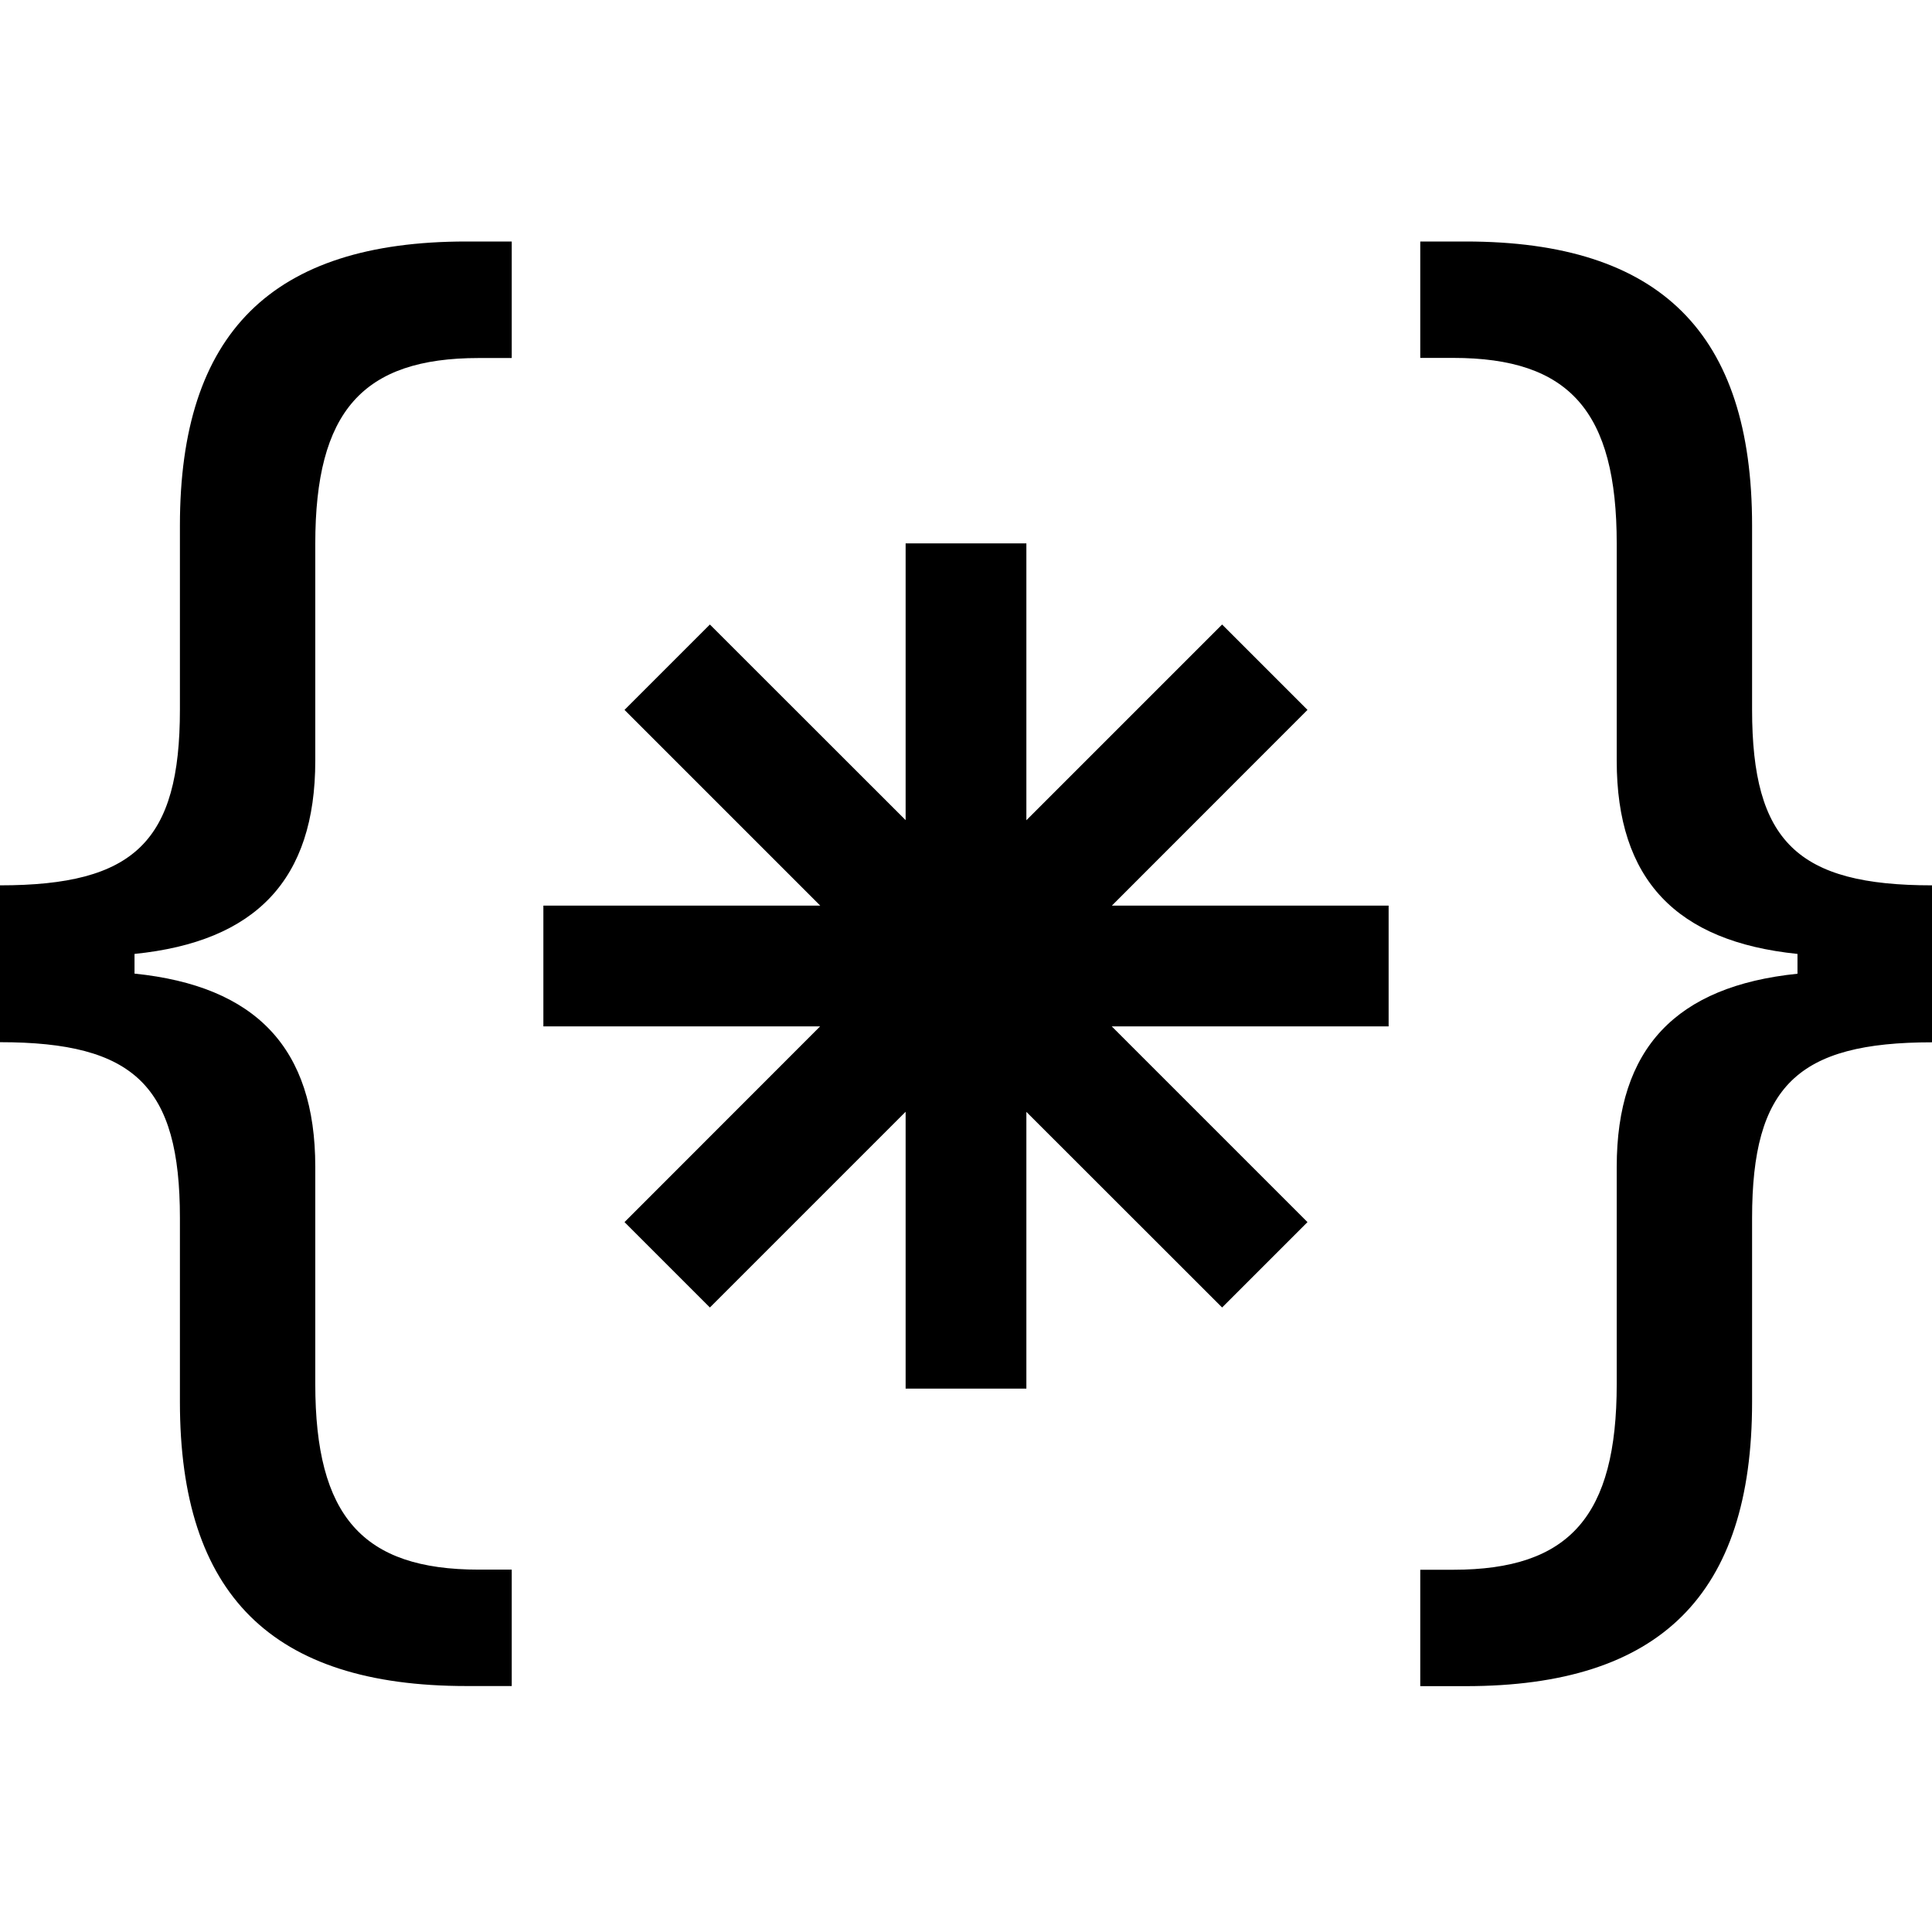
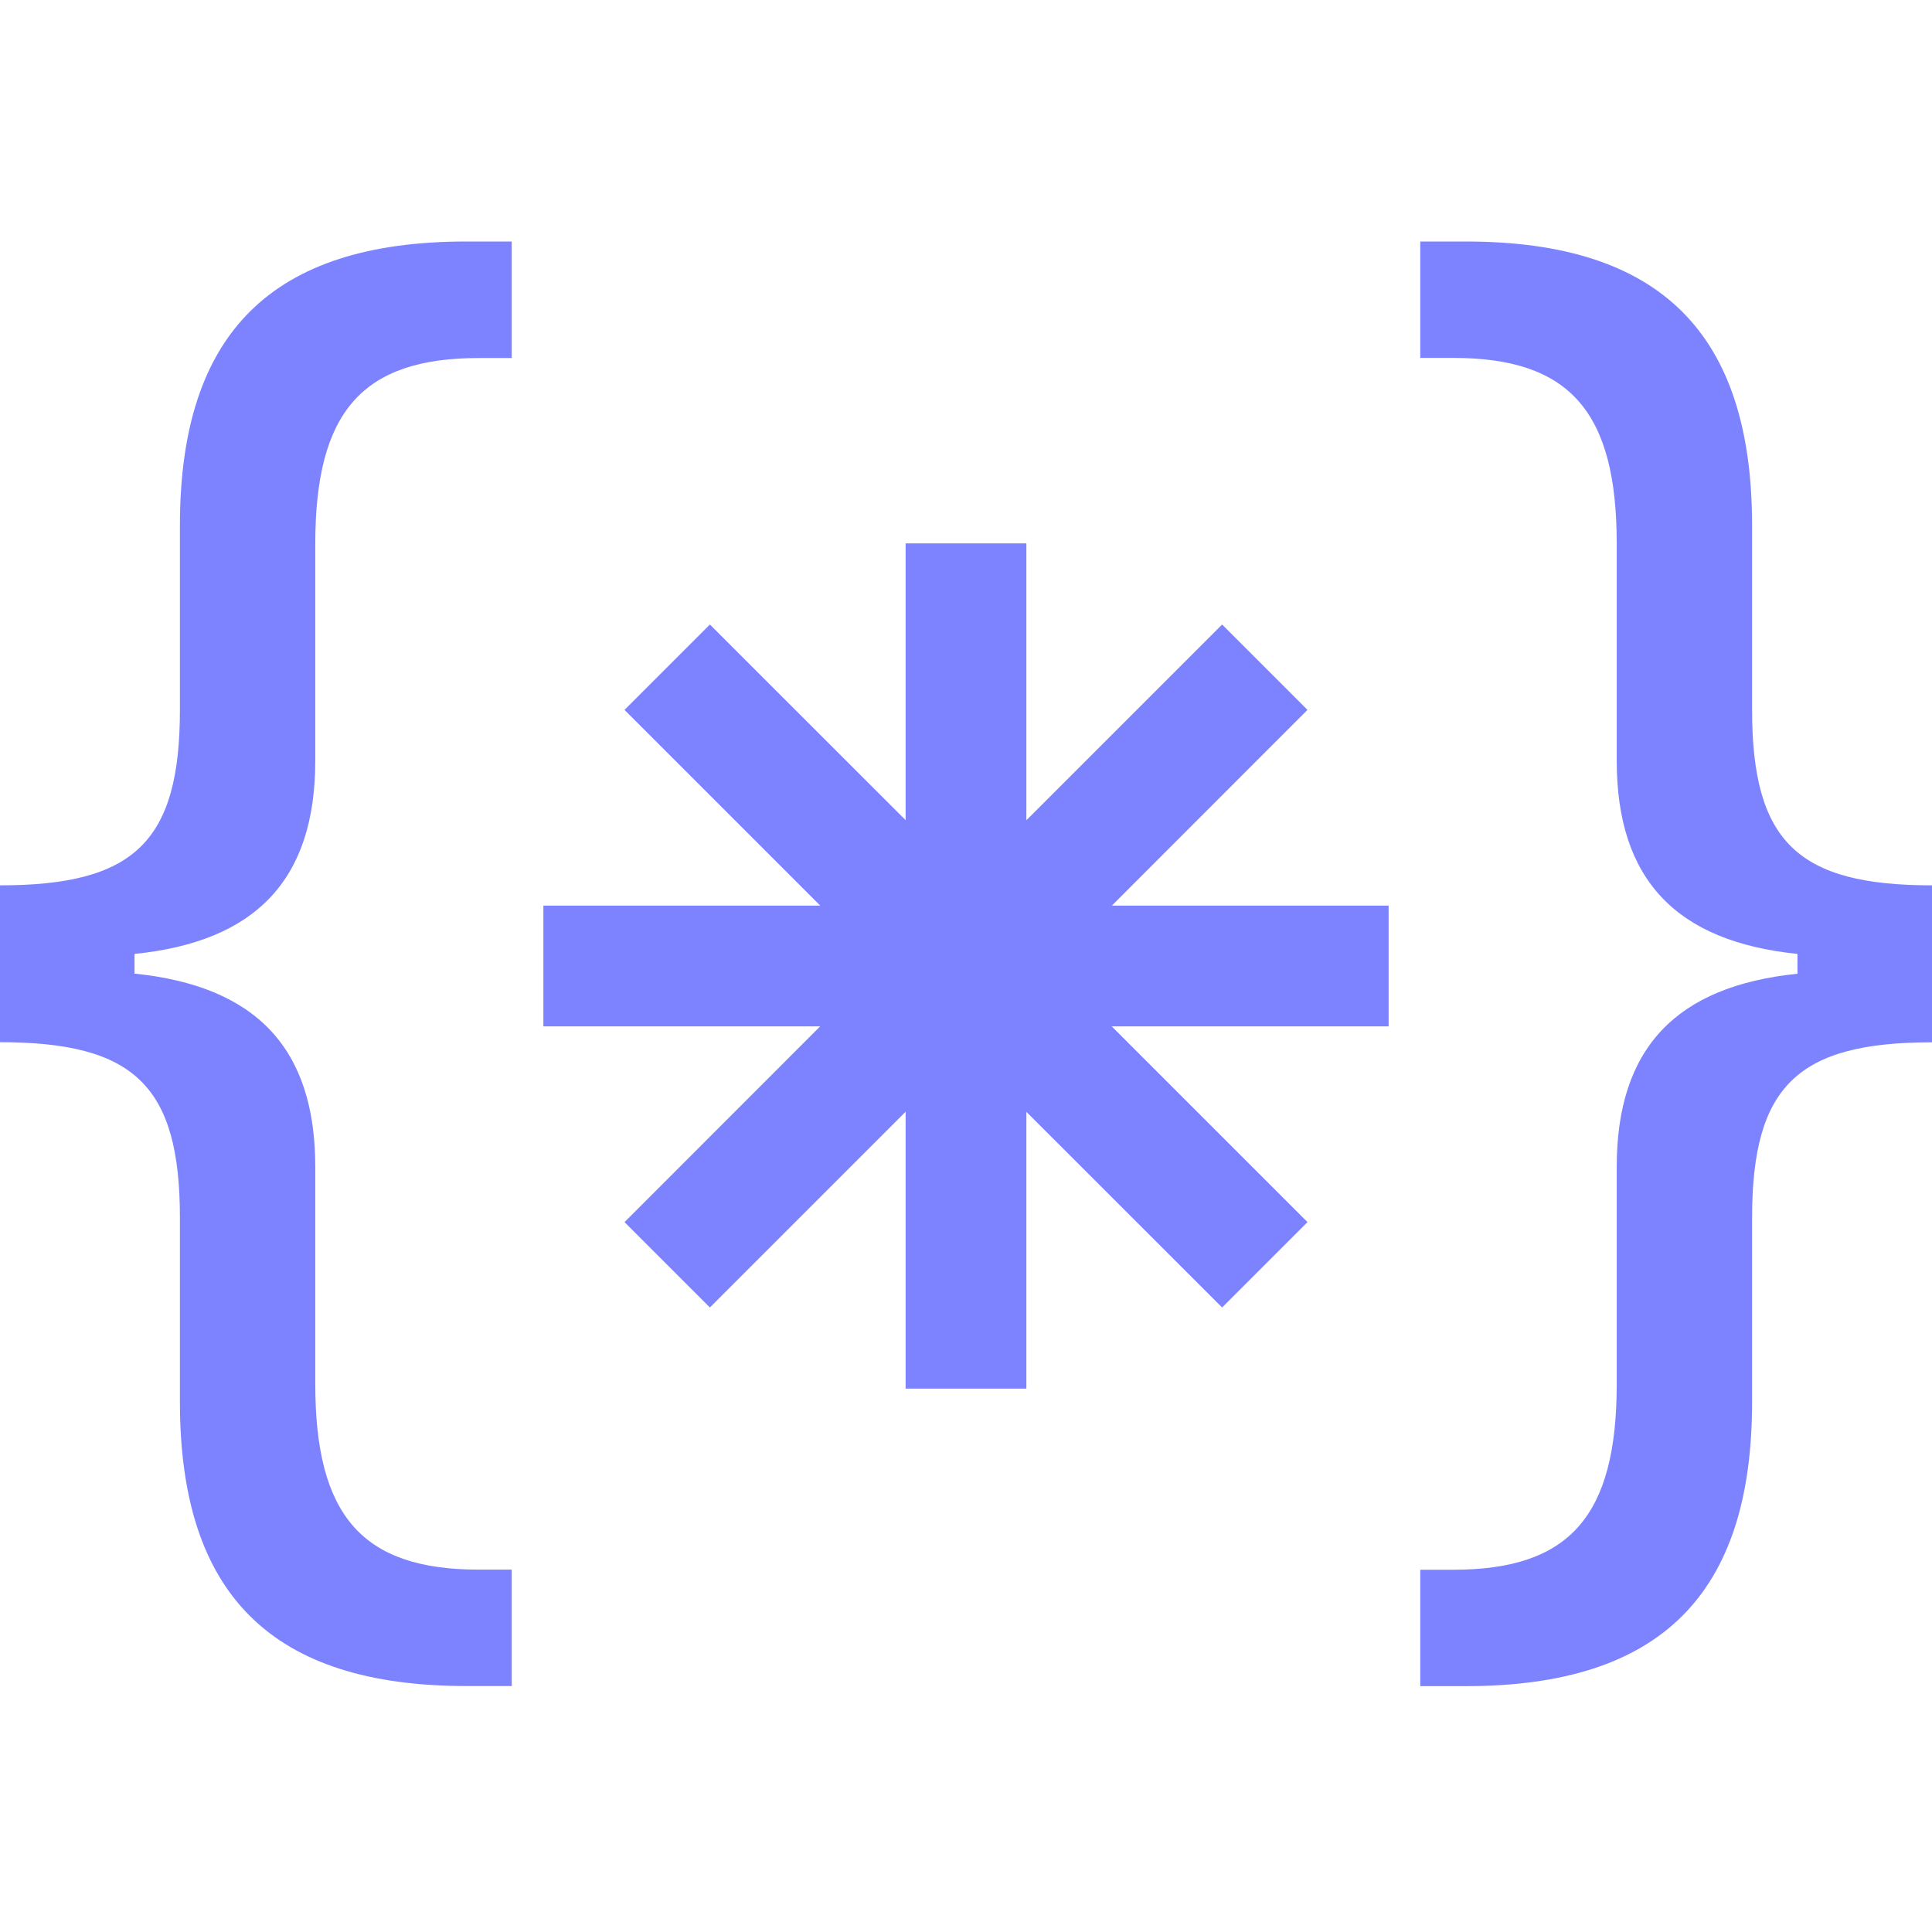
- <svg xmlns="http://www.w3.org/2000/svg" width="16" height="16" fill="currentColor" class="bi bi-braces-asterisk" viewBox="0 0 16 16">
+ <svg xmlns="http://www.w3.org/2000/svg" width="45" height="45" fill="#7D83FF" class="bi bi-braces-asterisk" viewBox="0 0 16 16">
  <path fill-rule="evenodd" d="M1.114 8.063V7.9c1.005-.102 1.497-.615 1.497-1.6V4.503c0-1.094.39-1.538 1.354-1.538h.273V2h-.376C2.25 2 1.49 2.759 1.49 4.352v1.524c0 1.094-.376 1.456-1.49 1.456v1.299c1.114 0 1.49.362 1.49 1.456v1.524c0 1.593.759 2.352 2.372 2.352h.376v-.964h-.273c-.964 0-1.354-.444-1.354-1.538V9.663c0-.984-.492-1.497-1.497-1.6ZM14.886 7.9v.164c-1.005.103-1.497.616-1.497 1.6v1.798c0 1.094-.39 1.538-1.354 1.538h-.273v.964h.376c1.613 0 2.372-.759 2.372-2.352v-1.524c0-1.094.376-1.456 1.49-1.456v-1.3c-1.114 0-1.49-.362-1.49-1.456V4.352C14.51 2.759 13.75 2 12.138 2h-.376v.964h.273c.964 0 1.354.444 1.354 1.538V6.3c0 .984.492 1.497 1.497 1.6ZM7.5 11.5V9.207l-1.621 1.621-.707-.707L6.792 8.5H4.5v-1h2.293L5.172 5.879l.707-.707L7.5 6.792V4.5h1v2.293l1.621-1.621.707.707L9.208 7.5H11.5v1H9.207l1.621 1.621-.707.707L8.5 9.208V11.5h-1Z" />
</svg>
